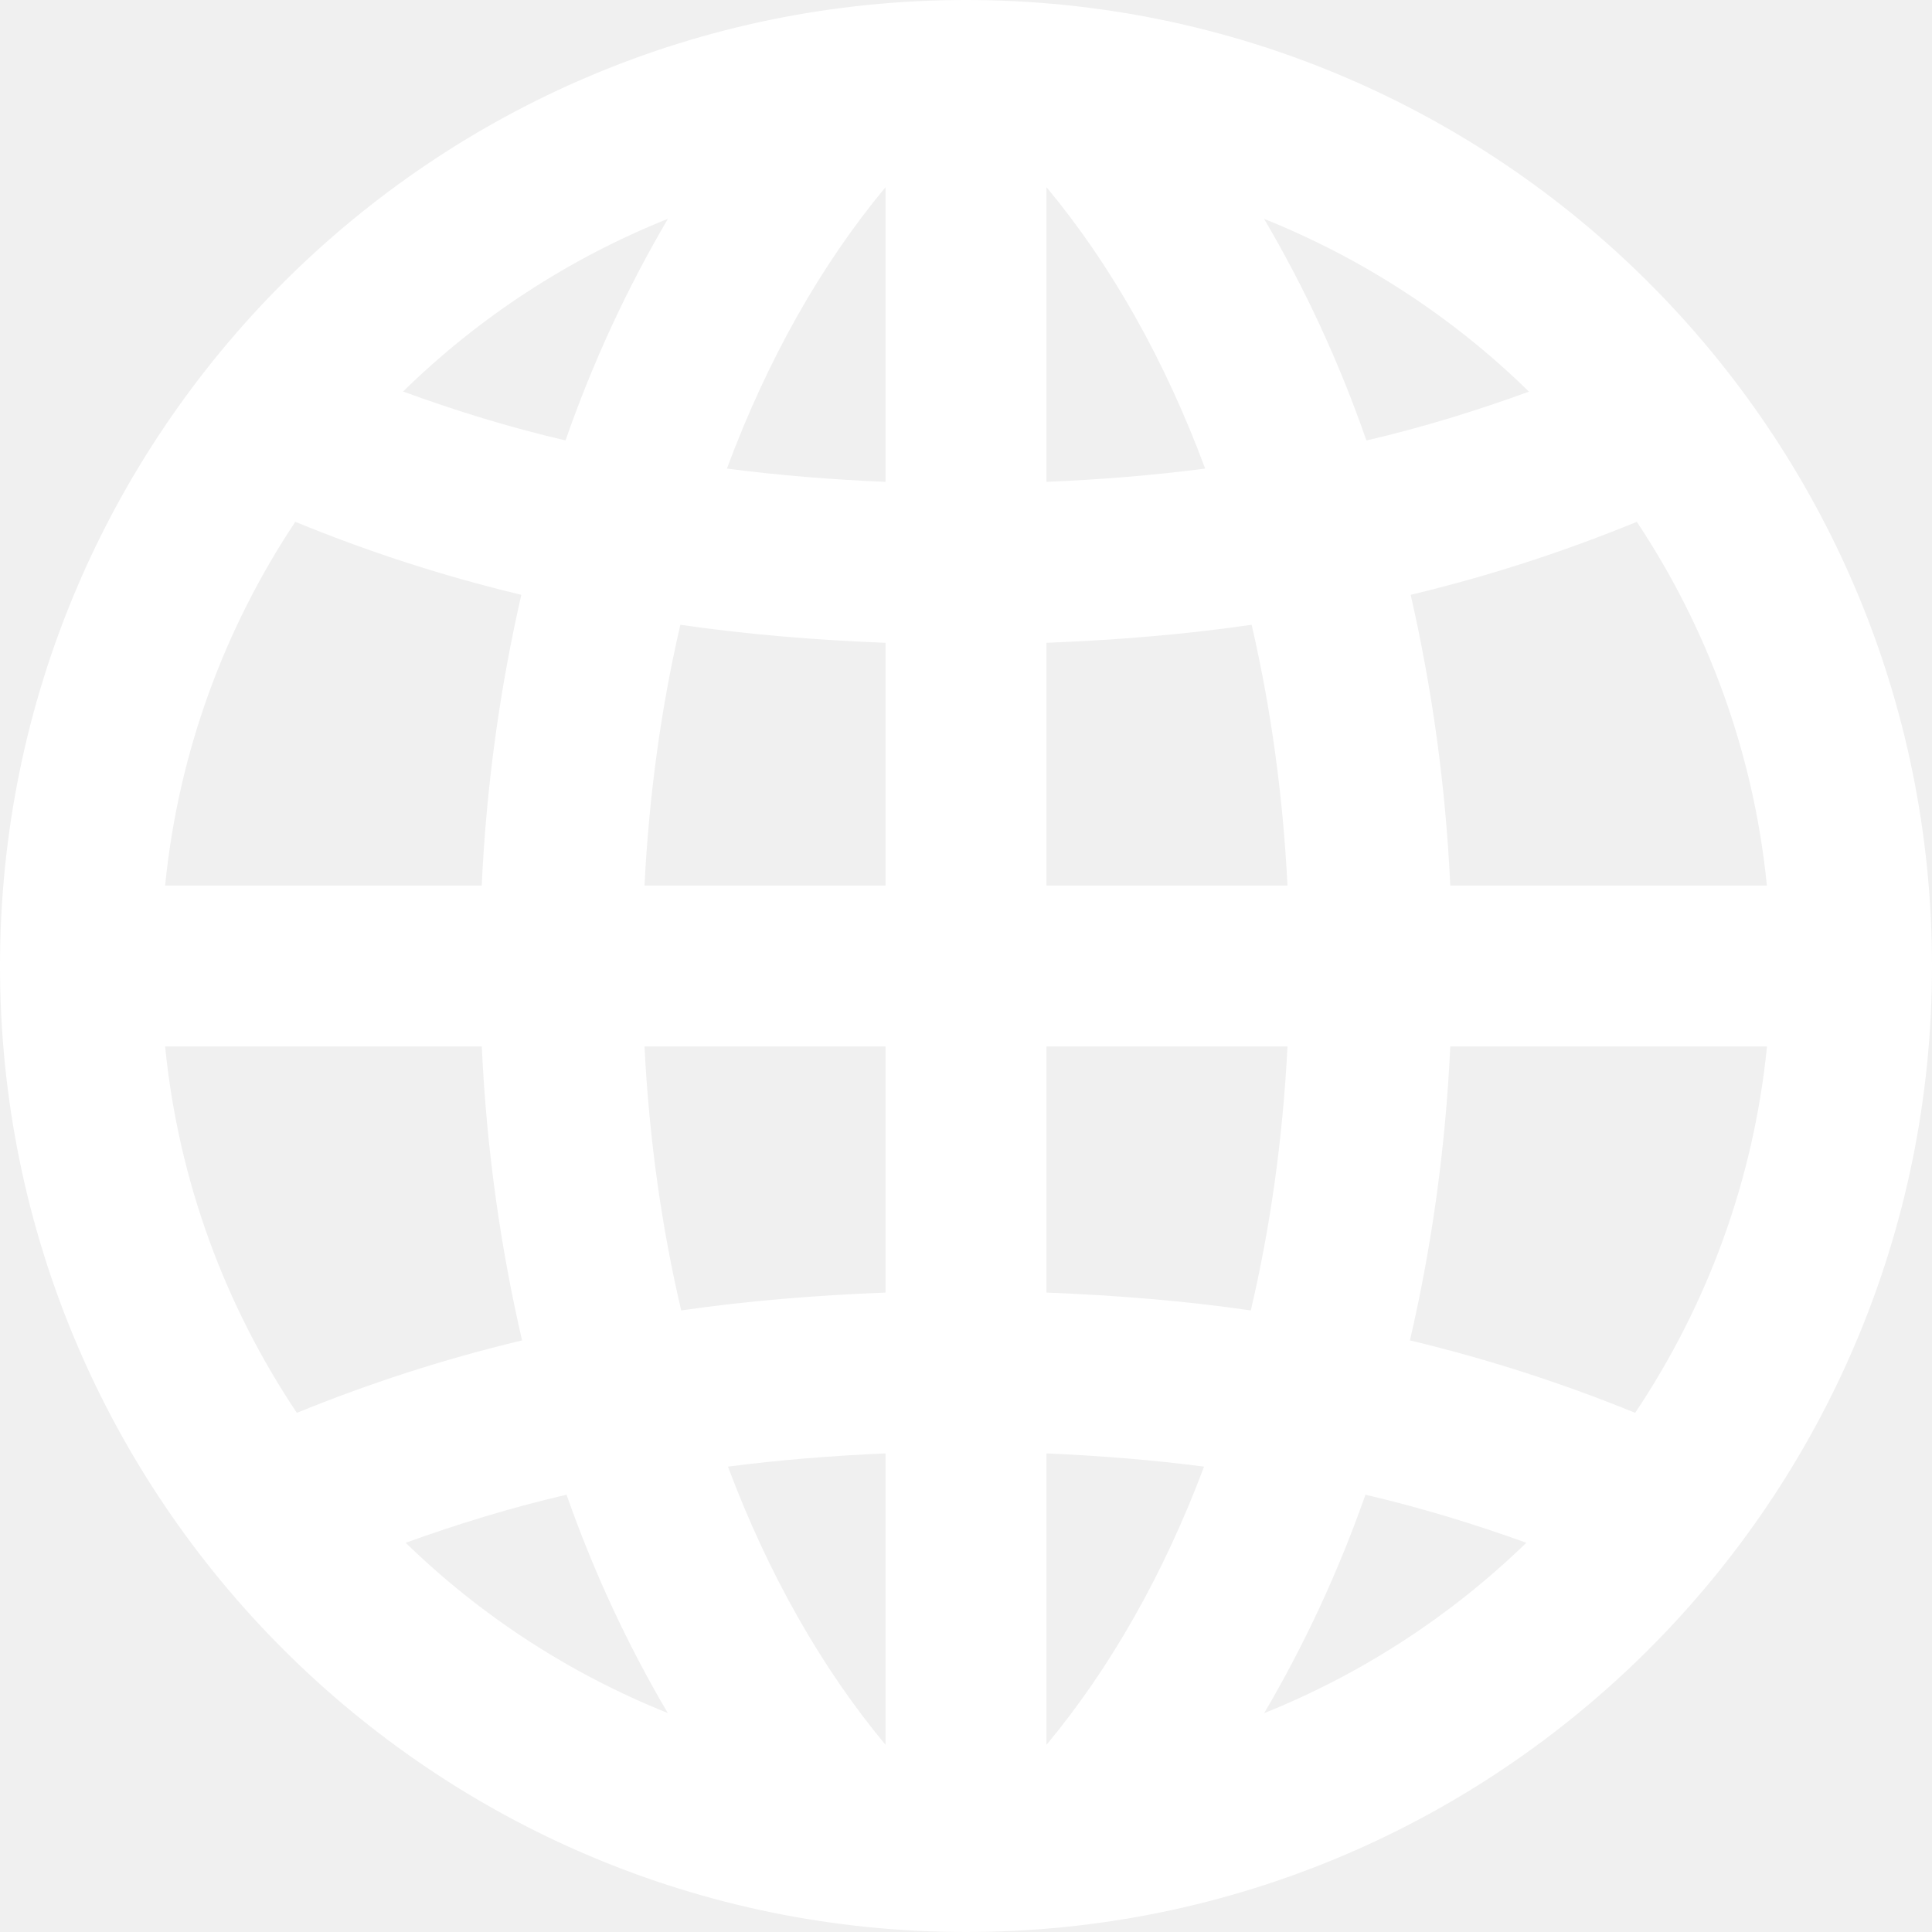
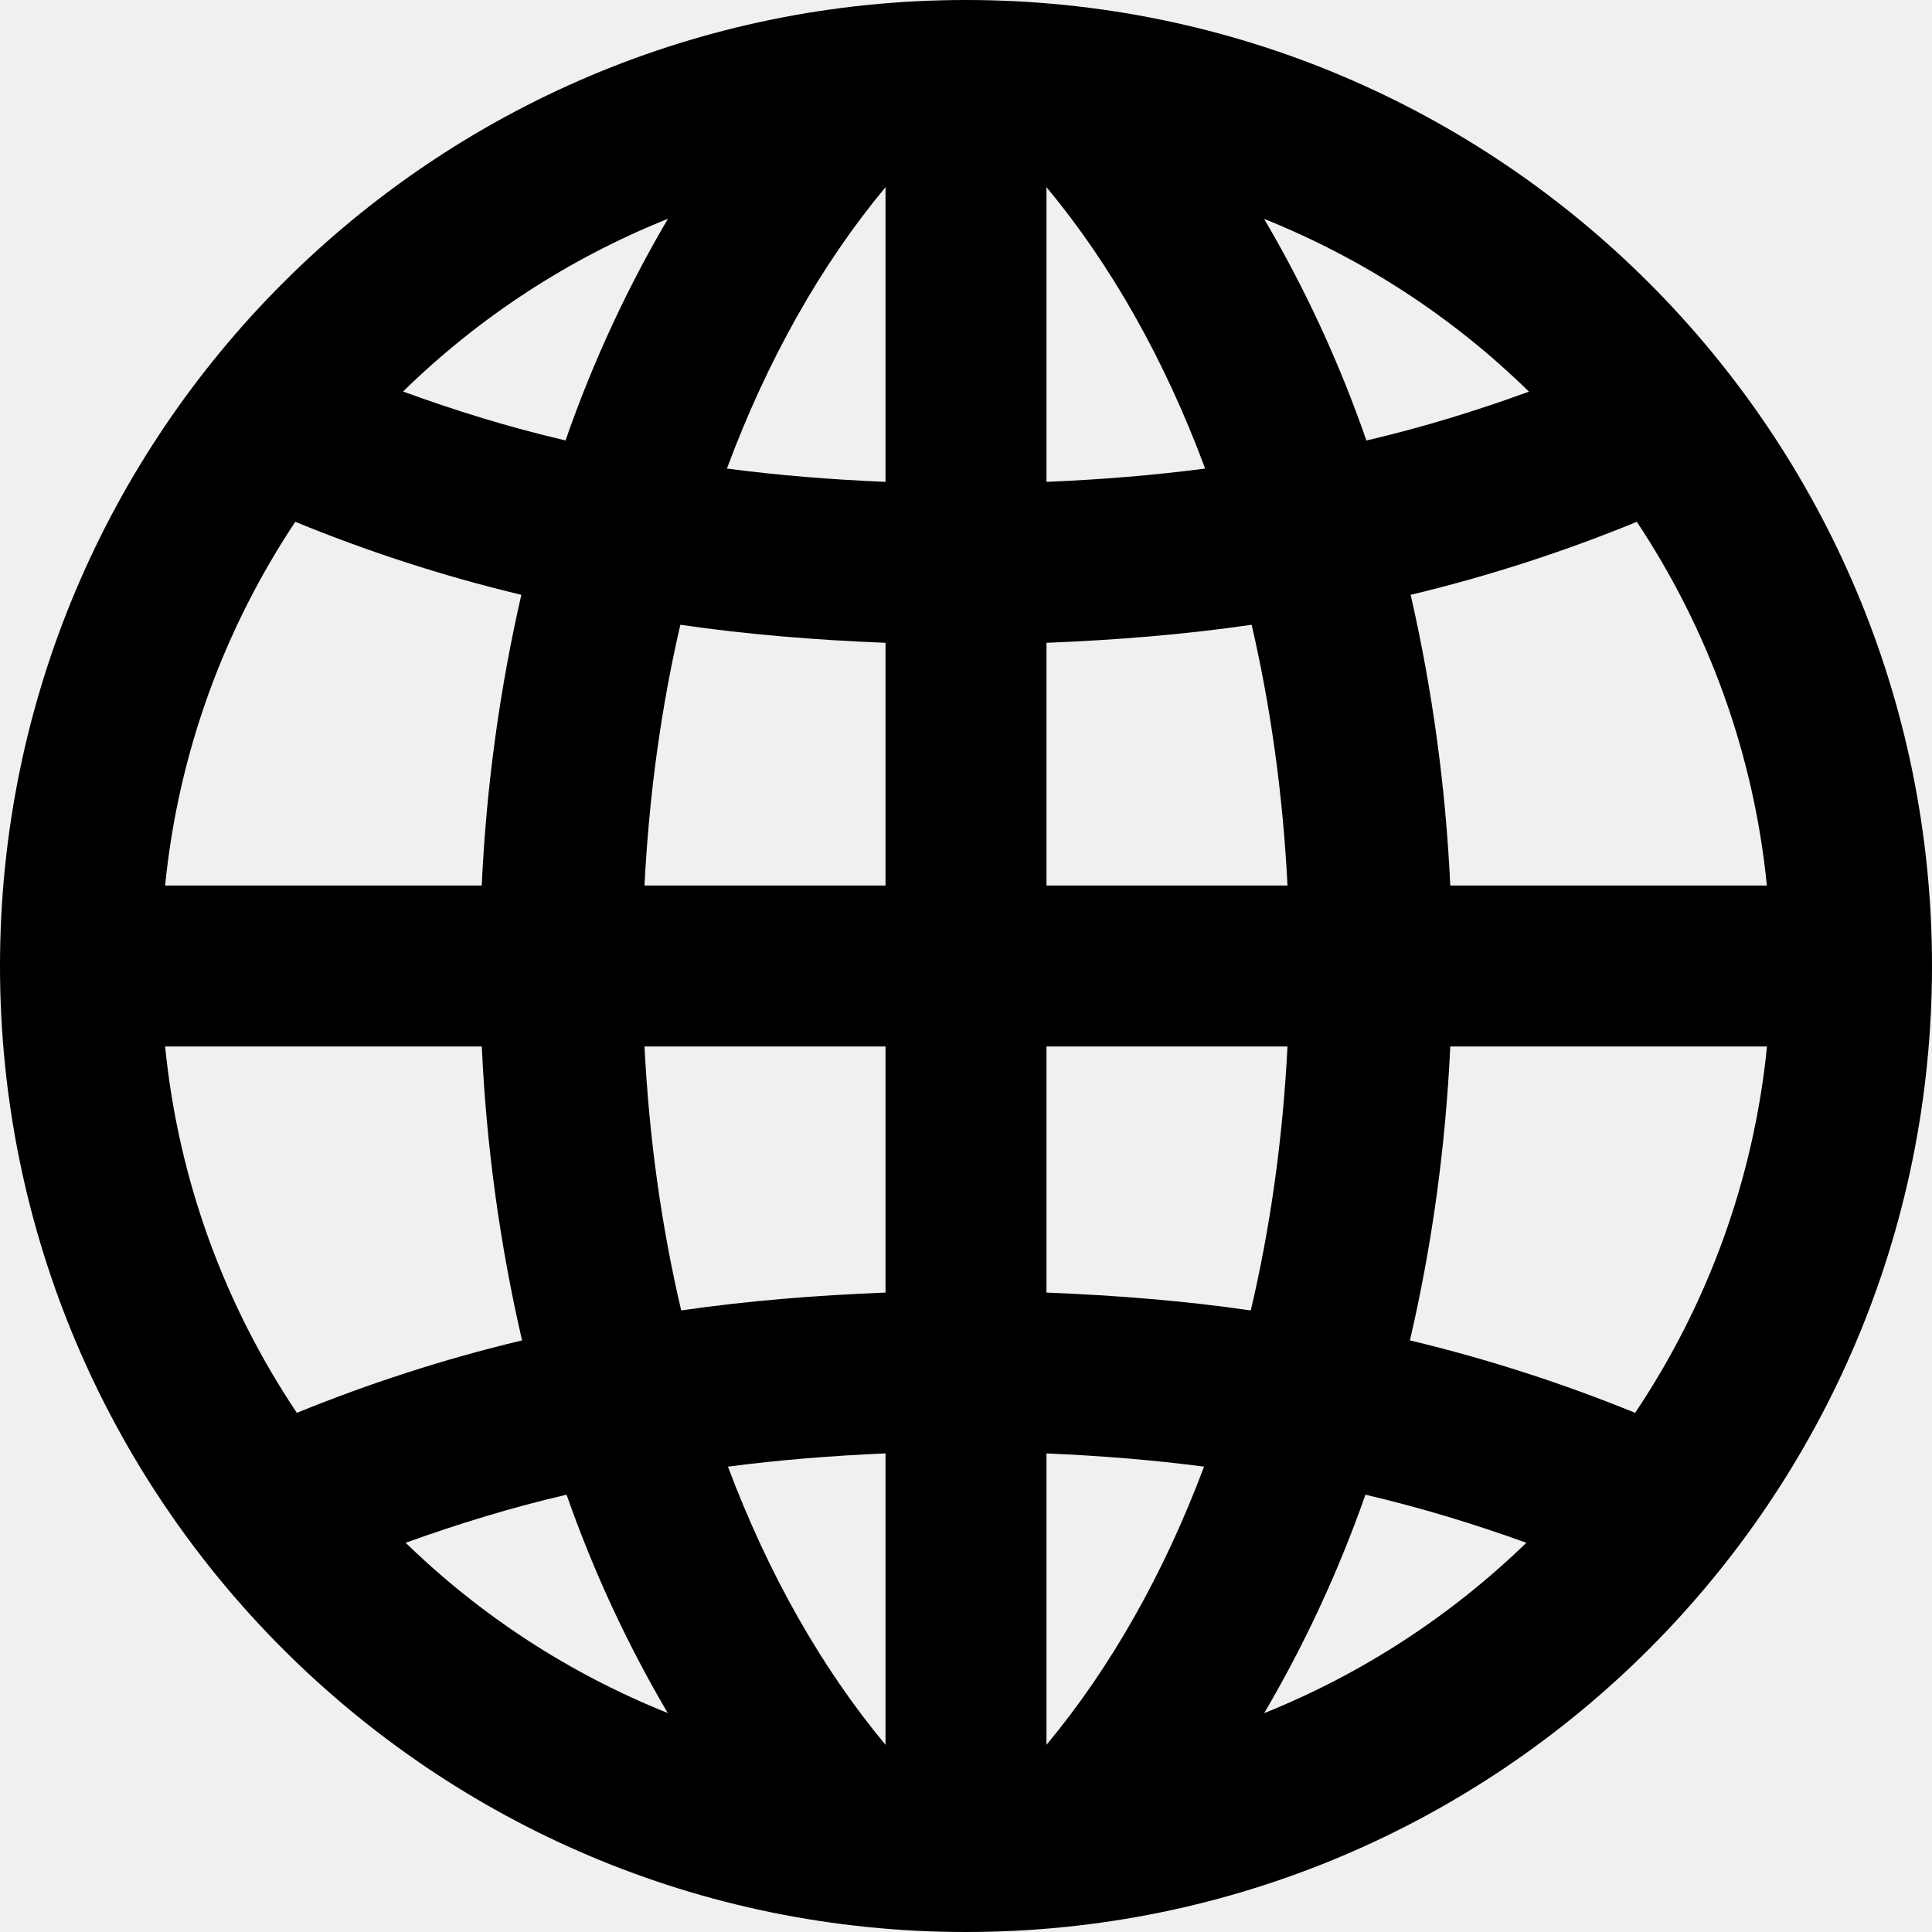
<svg xmlns="http://www.w3.org/2000/svg" width="32" height="32" viewBox="0 0 32 32" fill="none">
-   <path d="M16 0C7.164 0 0 7.164 0 16C0 24.836 7.164 32 16 32C24.836 32 32 24.836 32 16C32 7.164 24.836 0 16 0ZM17.333 21.409V17.333H21.325C21.247 18.857 21.043 20.32 20.717 21.705C19.62 21.545 18.485 21.455 17.333 21.409V21.409ZM19.943 24.292C19.277 26.065 18.397 27.621 17.333 28.9V24.073C18.221 24.111 19.092 24.181 19.943 24.292ZM17.333 14.667V10.647C18.491 10.601 19.628 10.509 20.731 10.348C21.048 11.717 21.249 13.163 21.325 14.667H17.333ZM17.333 7.981V3.1C18.408 4.392 19.295 5.967 19.961 7.761C19.105 7.873 18.228 7.944 17.333 7.981ZM20.937 3.625C22.587 4.287 24.076 5.263 25.324 6.487C24.468 6.799 23.576 7.076 22.632 7.296C22.173 5.973 21.599 4.749 20.937 3.625V3.625ZM11.283 21.705C10.957 20.32 10.752 18.857 10.675 17.333H14.667V21.409C13.513 21.455 12.381 21.545 11.283 21.705ZM14.667 24.073V28.9C13.603 27.621 12.723 26.065 12.057 24.292C12.908 24.181 13.779 24.111 14.667 24.073ZM10.675 14.667C10.751 13.163 10.951 11.717 11.269 10.348C12.372 10.509 13.509 10.601 14.667 10.647V14.667H10.675ZM12.04 7.761C12.707 5.967 13.593 4.392 14.667 3.1V7.981C13.772 7.944 12.895 7.873 12.04 7.761ZM9.367 7.295C8.423 7.075 7.531 6.797 6.676 6.485C7.925 5.261 9.413 4.285 11.063 3.624C10.401 4.749 9.827 5.973 9.367 7.295V7.295ZM8.635 9.852C8.283 11.387 8.056 12.999 7.979 14.667H2.735C2.955 12.456 3.72 10.404 4.891 8.643C6.064 9.124 7.312 9.536 8.635 9.852ZM8.647 22.201C7.329 22.516 6.087 22.924 4.917 23.401C3.731 21.631 2.956 19.563 2.735 17.333H7.98C8.057 19.02 8.288 20.651 8.647 22.201ZM9.384 24.757C9.84 26.059 10.408 27.265 11.06 28.373C9.429 27.72 7.959 26.759 6.719 25.553C7.567 25.248 8.451 24.973 9.384 24.757V24.757ZM22.616 24.757C23.549 24.975 24.432 25.247 25.281 25.553C24.04 26.757 22.569 27.72 20.939 28.375C21.591 27.265 22.159 26.059 22.616 24.757ZM23.353 22.201C23.713 20.651 23.943 19.02 24.021 17.333H29.267C29.044 19.563 28.269 21.631 27.083 23.401C25.913 22.924 24.669 22.516 23.353 22.201V22.201ZM24.021 14.667C23.944 12.999 23.716 11.387 23.365 9.852C24.688 9.536 25.937 9.124 27.111 8.643C28.28 10.404 29.045 12.456 29.265 14.667H24.021Z" fill="white" />
+   <path d="M16 0C7.164 0 0 7.164 0 16C0 24.836 7.164 32 16 32C24.836 32 32 24.836 32 16C32 7.164 24.836 0 16 0ZM17.333 21.409V17.333H21.325C21.247 18.857 21.043 20.32 20.717 21.705C19.62 21.545 18.485 21.455 17.333 21.409V21.409ZM19.943 24.292C19.277 26.065 18.397 27.621 17.333 28.9V24.073C18.221 24.111 19.092 24.181 19.943 24.292ZM17.333 14.667V10.647C18.491 10.601 19.628 10.509 20.731 10.348C21.048 11.717 21.249 13.163 21.325 14.667H17.333ZM17.333 7.981V3.1C18.408 4.392 19.295 5.967 19.961 7.761C19.105 7.873 18.228 7.944 17.333 7.981ZM20.937 3.625C22.587 4.287 24.076 5.263 25.324 6.487C24.468 6.799 23.576 7.076 22.632 7.296C22.173 5.973 21.599 4.749 20.937 3.625V3.625ZM11.283 21.705C10.957 20.32 10.752 18.857 10.675 17.333H14.667V21.409C13.513 21.455 12.381 21.545 11.283 21.705ZM14.667 24.073V28.9C13.603 27.621 12.723 26.065 12.057 24.292C12.908 24.181 13.779 24.111 14.667 24.073ZM10.675 14.667C10.751 13.163 10.951 11.717 11.269 10.348C12.372 10.509 13.509 10.601 14.667 10.647V14.667H10.675ZM12.04 7.761C12.707 5.967 13.593 4.392 14.667 3.1V7.981C13.772 7.944 12.895 7.873 12.04 7.761ZM9.367 7.295C8.423 7.075 7.531 6.797 6.676 6.485C7.925 5.261 9.413 4.285 11.063 3.624C10.401 4.749 9.827 5.973 9.367 7.295V7.295ZM8.635 9.852C8.283 11.387 8.056 12.999 7.979 14.667H2.735C2.955 12.456 3.72 10.404 4.891 8.643C6.064 9.124 7.312 9.536 8.635 9.852ZM8.647 22.201C7.329 22.516 6.087 22.924 4.917 23.401C3.731 21.631 2.956 19.563 2.735 17.333H7.98C8.057 19.02 8.288 20.651 8.647 22.201ZM9.384 24.757C9.84 26.059 10.408 27.265 11.06 28.373C9.429 27.72 7.959 26.759 6.719 25.553C7.567 25.248 8.451 24.973 9.384 24.757V24.757ZM22.616 24.757C23.549 24.975 24.432 25.247 25.281 25.553C24.04 26.757 22.569 27.72 20.939 28.375C21.591 27.265 22.159 26.059 22.616 24.757ZM23.353 22.201C23.713 20.651 23.943 19.02 24.021 17.333H29.267C29.044 19.563 28.269 21.631 27.083 23.401C25.913 22.924 24.669 22.516 23.353 22.201V22.201ZM24.021 14.667C23.944 12.999 23.716 11.387 23.365 9.852C24.688 9.536 25.937 9.124 27.111 8.643C28.28 10.404 29.045 12.456 29.265 14.667H24.021Z" fill="black" />
</svg>
